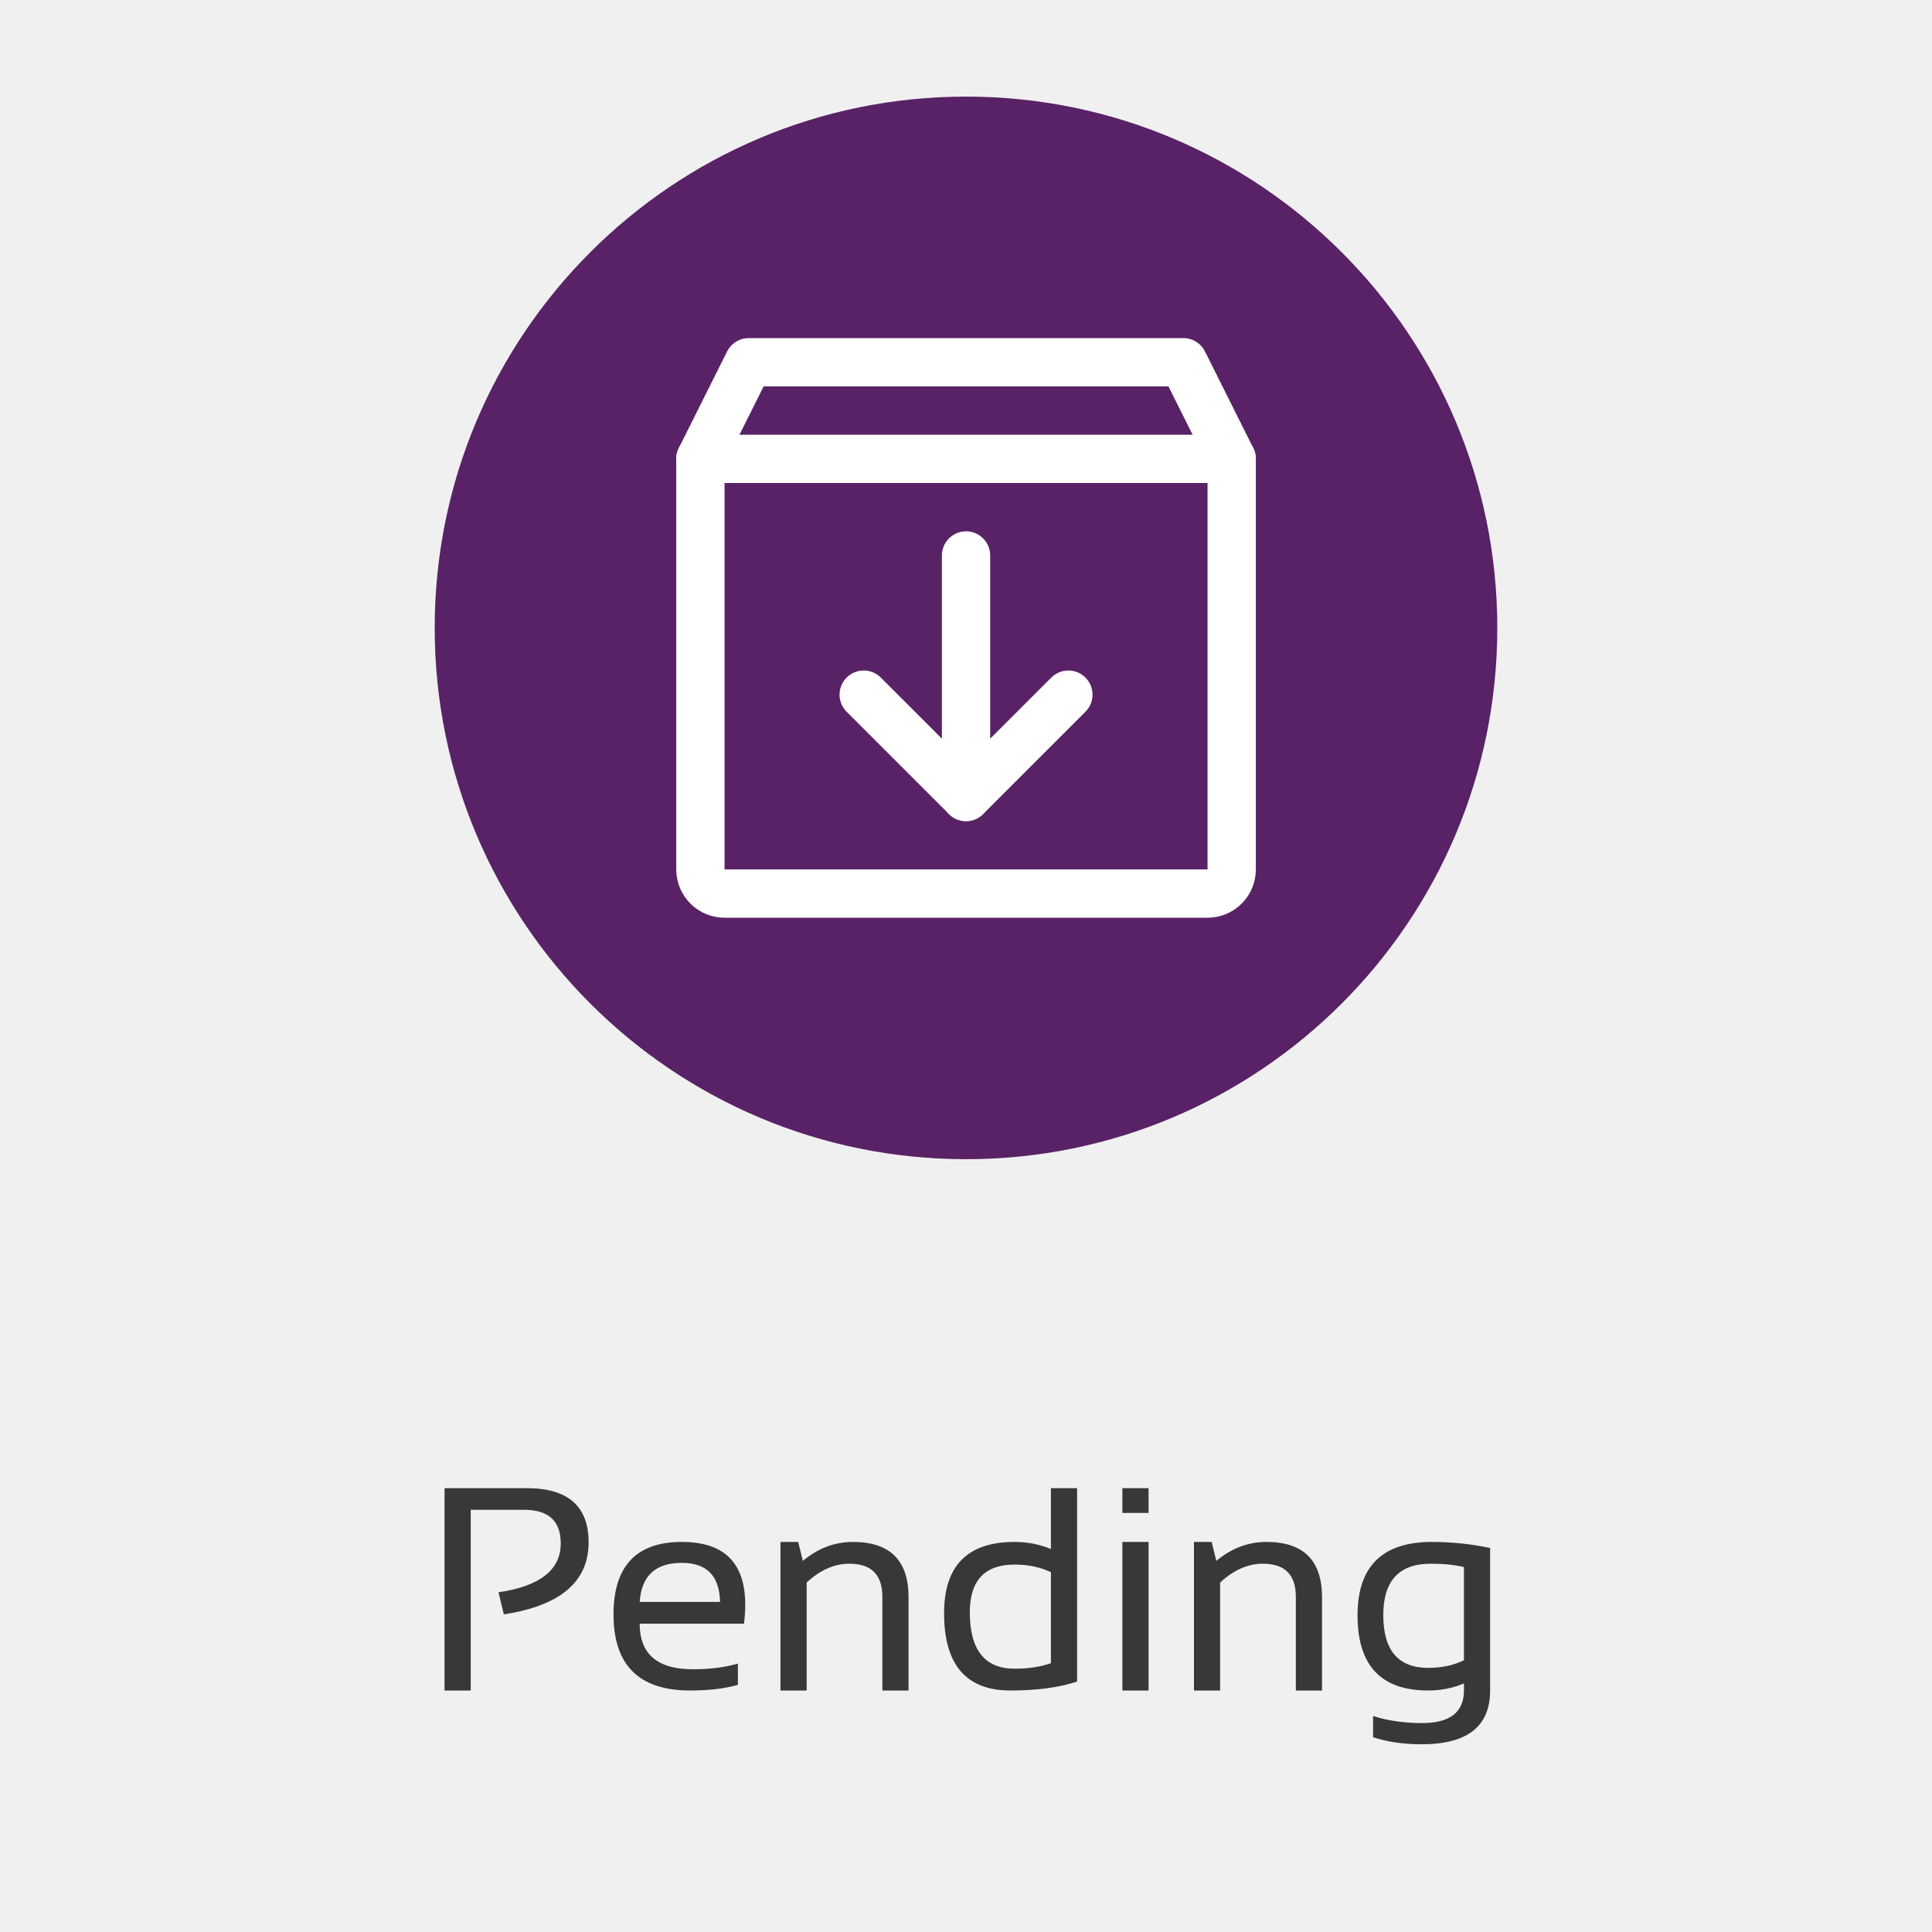
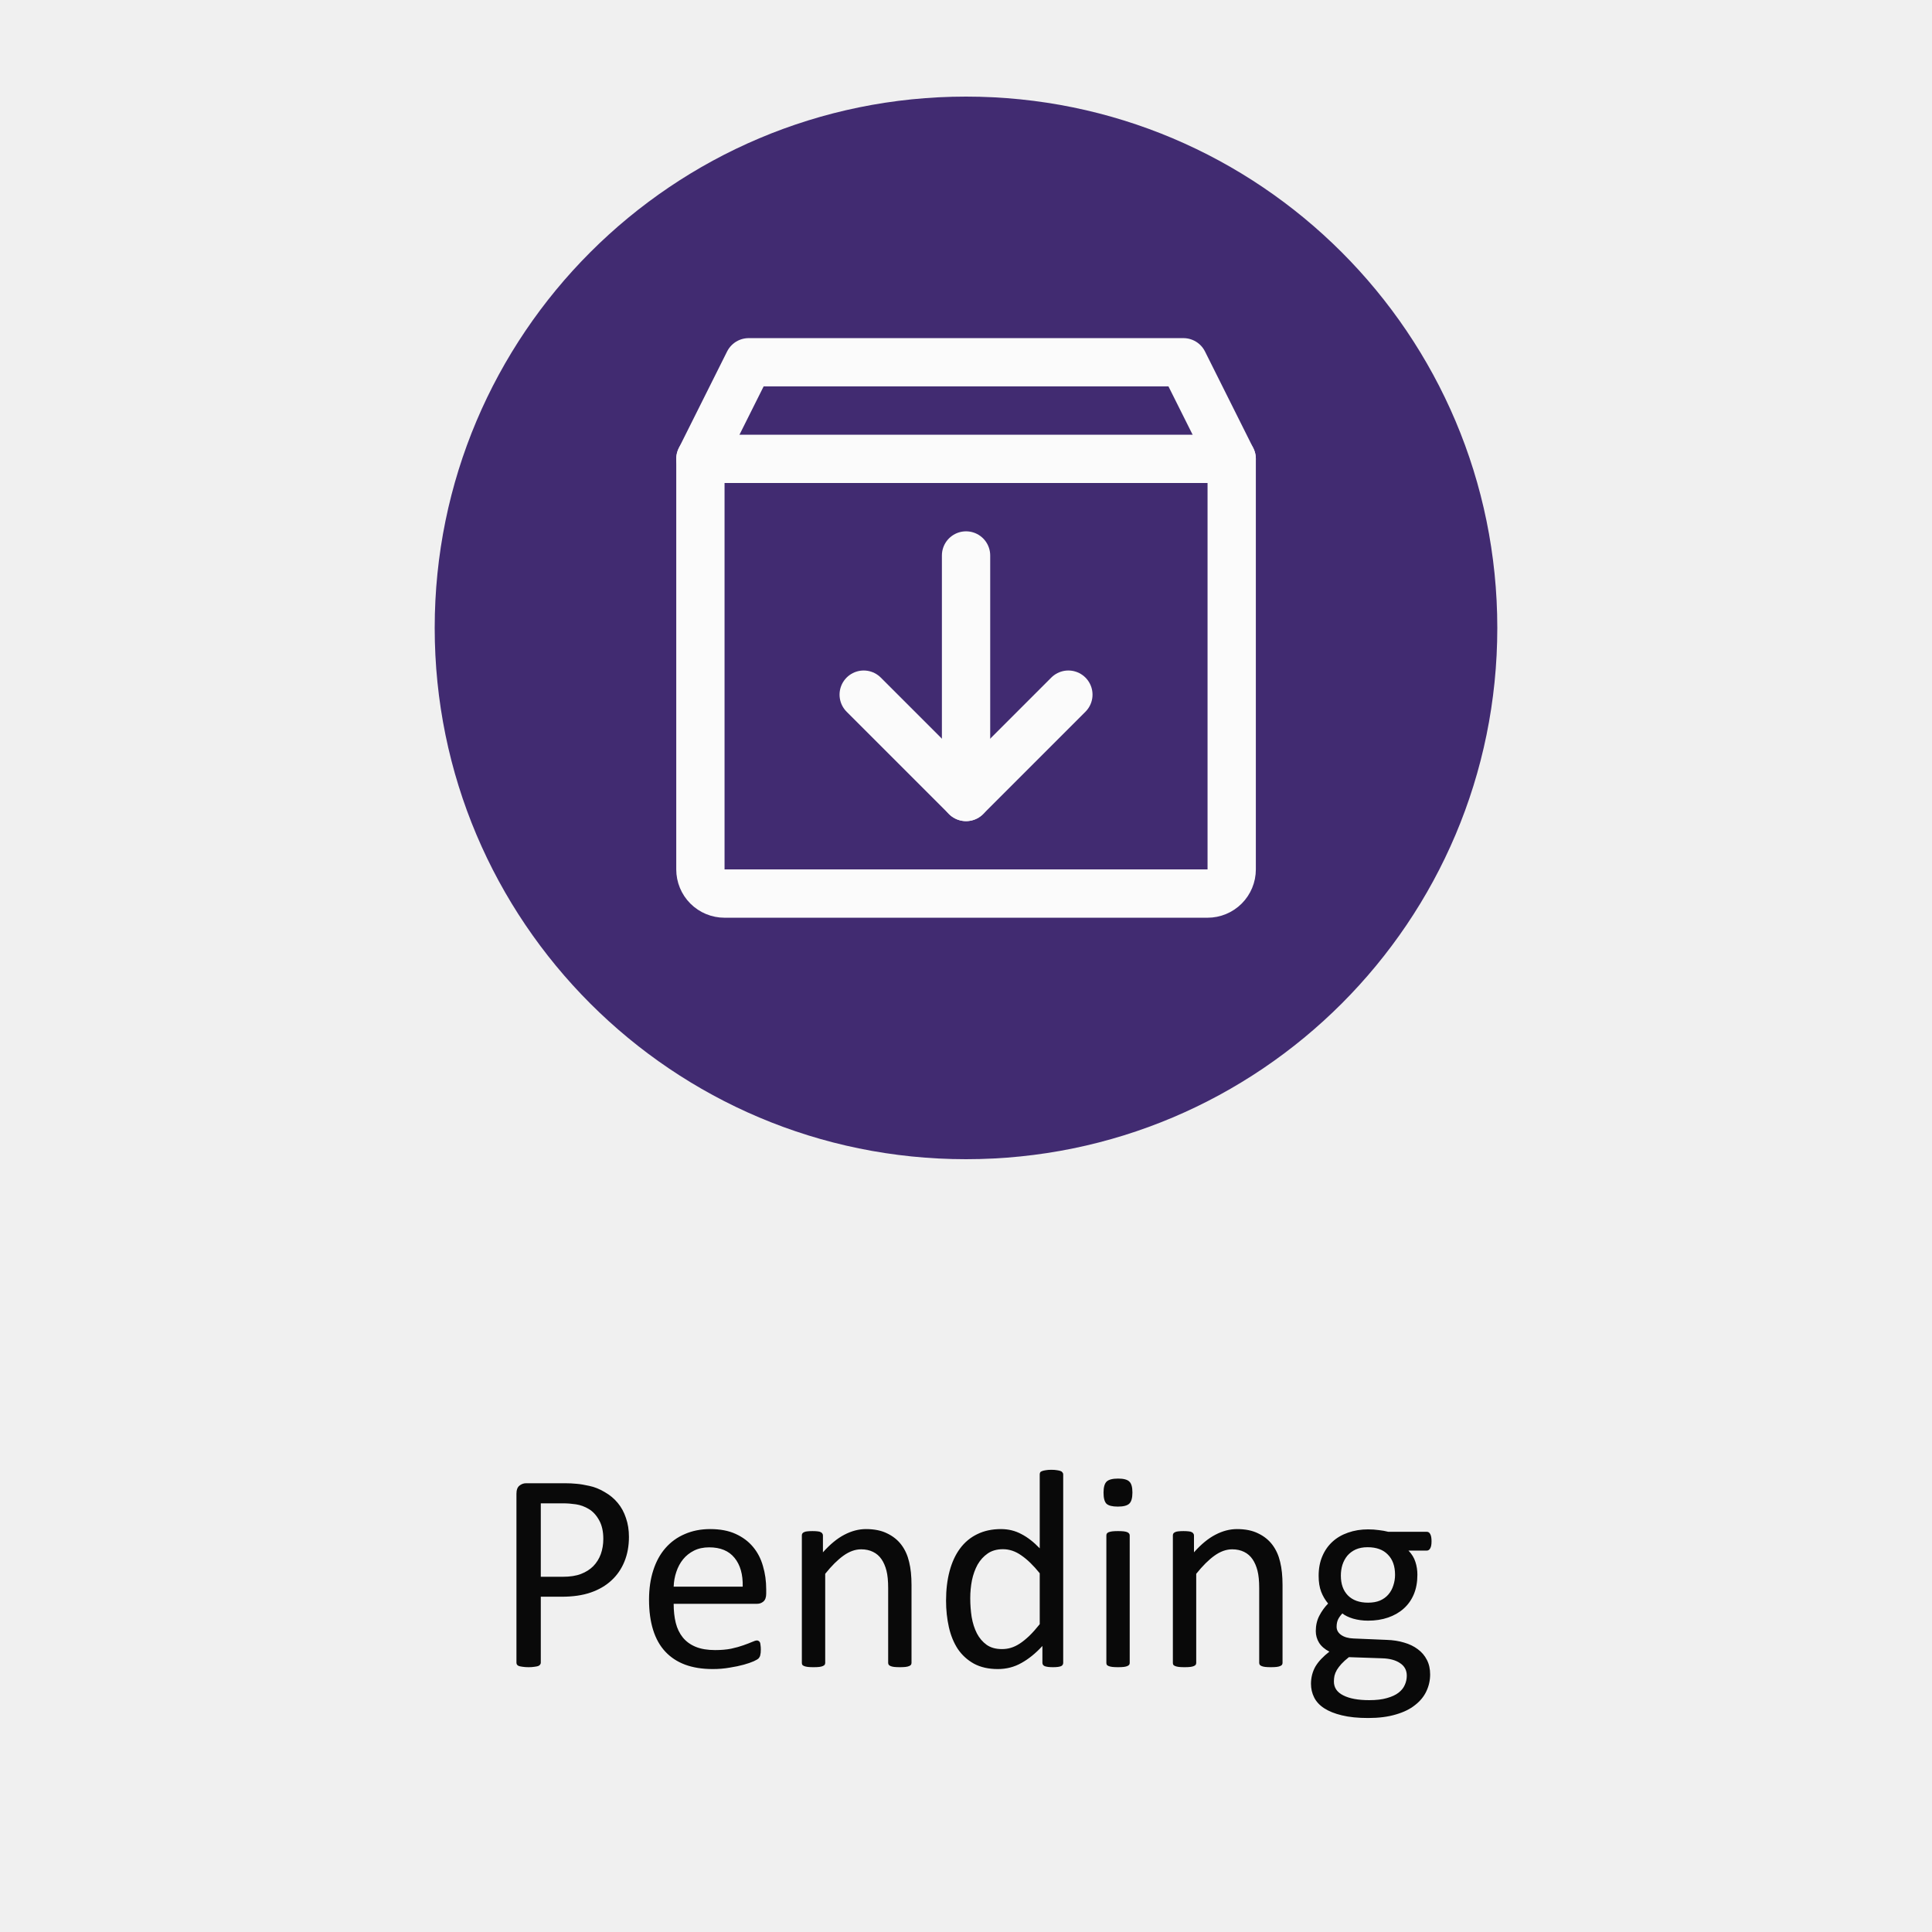
<svg xmlns="http://www.w3.org/2000/svg" width="80" height="80" viewBox="0 0 80 80" fill="none">
-   <circle cx="40" cy="26" r="22" fill="#592266" />
-   <path d="M50.002 37.001H30.002C29.737 37.001 29.482 36.896 29.295 36.708C29.107 36.521 29.002 36.266 29.002 36.001V19.001L31.002 15.001H49.002L51.002 19.001V36.001C51.002 36.266 50.897 36.521 50.709 36.708C50.522 36.896 50.267 37.001 50.002 37.001Z" stroke="white" stroke-width="2" stroke-linecap="round" stroke-linejoin="round" />
-   <path d="M35.764 28.764L40.001 33.001L44.239 28.764" stroke="white" stroke-width="2" stroke-linecap="round" stroke-linejoin="round" />
-   <path d="M40.002 23.001V33.001" stroke="white" stroke-width="2" stroke-linecap="round" stroke-linejoin="round" />
-   <path d="M29.002 19.001H51.002" stroke="white" stroke-width="2" stroke-linecap="round" stroke-linejoin="round" />
-   <path d="M18.408 70V61.621H21.807C23.518 61.621 24.373 62.369 24.373 63.865C24.373 65.494 23.203 66.488 20.863 66.848L20.641 65.934C22.359 65.68 23.219 65.006 23.219 63.912C23.219 62.983 22.715 62.518 21.707 62.518H19.492V70H18.408ZM28.234 63.848C29.984 63.848 30.859 64.713 30.859 66.444C30.859 66.69 30.842 66.953 30.807 67.234H26.488C26.488 68.492 27.223 69.121 28.691 69.121C29.391 69.121 30.012 69.043 30.555 68.887V69.766C30.012 69.922 29.352 70 28.574 70C26.461 70 25.404 68.951 25.404 66.854C25.404 64.85 26.348 63.848 28.234 63.848ZM26.488 66.332H29.816C29.793 65.254 29.266 64.715 28.234 64.715C27.141 64.715 26.559 65.254 26.488 66.332ZM32.318 70V63.848H33.051L33.244 64.633C33.873 64.109 34.565 63.848 35.318 63.848C36.853 63.848 37.621 64.612 37.621 66.139V70H36.537V66.121C36.537 65.207 36.082 64.75 35.172 64.75C34.551 64.75 33.961 65.01 33.402 65.529V70H32.318ZM43.516 65.102C43.078 64.891 42.578 64.785 42.016 64.785C40.777 64.785 40.158 65.444 40.158 66.76C40.158 68.319 40.777 69.098 42.016 69.098C42.578 69.098 43.078 69.022 43.516 68.869V65.102ZM44.6 69.631C43.853 69.877 42.934 70 41.84 70C40.008 70 39.092 68.934 39.092 66.801C39.092 64.832 40.065 63.848 42.01 63.848C42.541 63.848 43.043 63.945 43.516 64.141V61.621H44.6V69.631ZM47.559 63.848V70H46.475V63.848H47.559ZM47.559 61.621V62.647H46.475V61.621H47.559ZM49.44 70V63.848H50.172L50.365 64.633C50.994 64.109 51.685 63.848 52.44 63.848C53.975 63.848 54.742 64.612 54.742 66.139V70H53.658V66.121C53.658 65.207 53.203 64.75 52.293 64.75C51.672 64.75 51.082 65.01 50.523 65.529V70H49.44ZM60.619 64.891C60.248 64.797 59.789 64.75 59.242 64.75C57.934 64.75 57.279 65.459 57.279 66.877C57.279 68.334 57.898 69.063 59.137 69.063C59.699 69.063 60.193 68.957 60.619 68.746V64.891ZM61.703 70C61.703 71.484 60.76 72.227 58.873 72.227C58.115 72.227 57.443 72.129 56.857 71.934V71.055C57.455 71.25 58.131 71.348 58.885 71.348C60.041 71.348 60.619 70.899 60.619 70V69.707C60.158 69.903 59.662 70 59.131 70C57.185 70 56.213 68.963 56.213 66.889C56.213 64.862 57.238 63.848 59.289 63.848C60.121 63.848 60.926 63.932 61.703 64.1V70Z" fill="#383838" />
+   <circle cx="40" cy="26" r="22" fill="#412B71" />
+   <g clip-path="url(#clip0_18_8072)">
+     <path d="M50.002 37.001H30.002C29.736 37.001 29.482 36.896 29.294 36.708C29.107 36.521 29.002 36.266 29.002 36.001V19.001L31.002 15.001H49.002L51.002 19.001V36.001C51.002 36.266 50.896 36.521 50.709 36.708C50.521 36.896 50.267 37.001 50.002 37.001Z" stroke="#FBFBFB" stroke-width="2" stroke-linecap="round" stroke-linejoin="round" />
+     <path d="M35.764 28.764L40.002 33.001L44.239 28.764" stroke="#FBFBFB" stroke-width="2" stroke-linecap="round" stroke-linejoin="round" />
+     <path d="M40.002 23.001V33.001" stroke="#FBFBFB" stroke-width="2" stroke-linecap="round" stroke-linejoin="round" />
+     <path d="M29.002 19.001H51.002" stroke="#FBFBFB" stroke-width="2" stroke-linecap="round" stroke-linejoin="round" />
+   </g>
+   <path d="M26.043 63.639C26.043 64.018 25.98 64.359 25.855 64.664C25.73 64.969 25.551 65.229 25.316 65.444C25.086 65.658 24.801 65.824 24.461 65.942C24.125 66.059 23.723 66.117 23.254 66.117H22.393V68.848C22.393 68.879 22.383 68.906 22.363 68.93C22.348 68.953 22.32 68.973 22.281 68.988C22.246 69 22.195 69.01 22.129 69.018C22.066 69.029 21.986 69.035 21.889 69.035C21.791 69.035 21.709 69.029 21.643 69.018C21.58 69.01 21.529 69 21.49 68.988C21.451 68.973 21.424 68.953 21.408 68.93C21.393 68.906 21.385 68.879 21.385 68.848V61.852C21.385 61.695 21.426 61.584 21.508 61.518C21.59 61.451 21.682 61.418 21.783 61.418H23.406C23.57 61.418 23.727 61.426 23.875 61.441C24.027 61.453 24.205 61.483 24.408 61.529C24.615 61.572 24.824 61.656 25.035 61.781C25.25 61.903 25.432 62.053 25.58 62.233C25.729 62.412 25.842 62.621 25.92 62.859C26.002 63.094 26.043 63.354 26.043 63.639ZM24.982 63.721C24.982 63.412 24.924 63.154 24.807 62.947C24.693 62.74 24.551 62.586 24.379 62.484C24.211 62.383 24.035 62.319 23.852 62.291C23.672 62.264 23.496 62.25 23.324 62.25H22.393V65.291H23.301C23.605 65.291 23.857 65.252 24.057 65.174C24.26 65.096 24.43 64.988 24.566 64.852C24.703 64.711 24.807 64.545 24.877 64.354C24.947 64.158 24.982 63.947 24.982 63.721ZM31.727 65.988C31.727 66.141 31.688 66.25 31.609 66.317C31.535 66.379 31.449 66.41 31.352 66.41H27.895C27.895 66.703 27.924 66.967 27.982 67.201C28.041 67.436 28.139 67.637 28.275 67.805C28.412 67.973 28.59 68.102 28.809 68.192C29.027 68.281 29.295 68.326 29.611 68.326C29.861 68.326 30.084 68.307 30.279 68.268C30.475 68.225 30.643 68.178 30.783 68.127C30.928 68.076 31.045 68.031 31.135 67.992C31.229 67.949 31.299 67.928 31.346 67.928C31.373 67.928 31.396 67.936 31.416 67.951C31.439 67.963 31.457 67.983 31.469 68.01C31.48 68.037 31.488 68.076 31.492 68.127C31.5 68.174 31.504 68.233 31.504 68.303C31.504 68.354 31.502 68.399 31.498 68.438C31.494 68.473 31.488 68.506 31.48 68.537C31.477 68.565 31.467 68.59 31.451 68.613C31.439 68.637 31.422 68.66 31.398 68.684C31.379 68.703 31.316 68.738 31.211 68.789C31.105 68.836 30.969 68.883 30.801 68.93C30.633 68.977 30.438 69.018 30.215 69.053C29.996 69.092 29.762 69.112 29.512 69.112C29.078 69.112 28.697 69.051 28.369 68.93C28.045 68.809 27.771 68.629 27.549 68.391C27.326 68.153 27.158 67.854 27.045 67.494C26.932 67.135 26.875 66.717 26.875 66.24C26.875 65.787 26.934 65.381 27.051 65.022C27.168 64.658 27.336 64.352 27.555 64.102C27.777 63.848 28.045 63.654 28.357 63.522C28.67 63.385 29.02 63.316 29.406 63.316C29.82 63.316 30.172 63.383 30.461 63.516C30.754 63.649 30.994 63.828 31.182 64.055C31.369 64.278 31.506 64.541 31.592 64.846C31.682 65.147 31.727 65.469 31.727 65.813V65.988ZM30.754 65.701C30.766 65.194 30.652 64.795 30.414 64.506C30.18 64.217 29.83 64.072 29.365 64.072C29.127 64.072 28.918 64.117 28.738 64.207C28.559 64.297 28.408 64.416 28.287 64.565C28.166 64.713 28.072 64.887 28.006 65.086C27.939 65.281 27.902 65.487 27.895 65.701H30.754ZM37.744 68.854C37.744 68.885 37.736 68.912 37.721 68.936C37.705 68.955 37.68 68.973 37.645 68.988C37.609 69.004 37.56 69.016 37.498 69.024C37.435 69.031 37.357 69.035 37.264 69.035C37.166 69.035 37.086 69.031 37.023 69.024C36.961 69.016 36.912 69.004 36.877 68.988C36.842 68.973 36.816 68.955 36.801 68.936C36.785 68.912 36.777 68.885 36.777 68.854V65.766C36.777 65.465 36.754 65.223 36.707 65.039C36.66 64.856 36.592 64.697 36.502 64.565C36.412 64.432 36.295 64.33 36.15 64.26C36.01 64.19 35.846 64.154 35.658 64.154C35.416 64.154 35.174 64.24 34.932 64.412C34.69 64.584 34.435 64.836 34.17 65.168V68.854C34.17 68.885 34.162 68.912 34.147 68.936C34.131 68.955 34.105 68.973 34.07 68.988C34.035 69.004 33.986 69.016 33.924 69.024C33.861 69.031 33.781 69.035 33.684 69.035C33.59 69.035 33.512 69.031 33.449 69.024C33.387 69.016 33.336 69.004 33.297 68.988C33.262 68.973 33.236 68.955 33.221 68.936C33.209 68.912 33.203 68.885 33.203 68.854V63.58C33.203 63.549 33.209 63.524 33.221 63.504C33.232 63.481 33.256 63.461 33.291 63.445C33.326 63.426 33.371 63.414 33.426 63.41C33.48 63.403 33.553 63.399 33.643 63.399C33.728 63.399 33.799 63.403 33.853 63.41C33.912 63.414 33.957 63.426 33.988 63.445C34.02 63.461 34.041 63.481 34.053 63.504C34.068 63.524 34.076 63.549 34.076 63.58V64.278C34.373 63.945 34.668 63.703 34.961 63.551C35.258 63.395 35.557 63.316 35.857 63.316C36.209 63.316 36.504 63.377 36.742 63.498C36.984 63.615 37.18 63.774 37.328 63.973C37.477 64.172 37.582 64.406 37.645 64.676C37.711 64.942 37.744 65.262 37.744 65.637V68.854ZM44.025 68.854C44.025 68.885 44.018 68.912 44.002 68.936C43.99 68.959 43.967 68.979 43.932 68.994C43.9 69.006 43.857 69.016 43.803 69.024C43.748 69.031 43.682 69.035 43.603 69.035C43.522 69.035 43.453 69.031 43.398 69.024C43.344 69.016 43.299 69.006 43.264 68.994C43.228 68.979 43.203 68.959 43.188 68.936C43.172 68.912 43.164 68.885 43.164 68.854V68.156C42.887 68.457 42.598 68.692 42.297 68.859C42 69.028 41.674 69.112 41.318 69.112C40.932 69.112 40.602 69.037 40.328 68.889C40.055 68.737 39.832 68.533 39.66 68.279C39.492 68.022 39.369 67.721 39.291 67.377C39.213 67.029 39.174 66.664 39.174 66.281C39.174 65.828 39.223 65.42 39.32 65.057C39.418 64.69 39.562 64.377 39.754 64.119C39.945 63.861 40.182 63.664 40.463 63.528C40.748 63.387 41.076 63.316 41.447 63.316C41.756 63.316 42.037 63.385 42.291 63.522C42.549 63.654 42.803 63.852 43.053 64.113V61.049C43.053 61.022 43.059 60.996 43.07 60.973C43.086 60.945 43.113 60.926 43.152 60.914C43.191 60.899 43.24 60.887 43.299 60.879C43.361 60.867 43.44 60.861 43.533 60.861C43.631 60.861 43.711 60.867 43.773 60.879C43.836 60.887 43.885 60.899 43.92 60.914C43.955 60.926 43.98 60.945 43.996 60.973C44.016 60.996 44.025 61.022 44.025 61.049V68.854ZM43.053 65.145C42.791 64.82 42.537 64.574 42.291 64.406C42.049 64.234 41.795 64.149 41.529 64.149C41.283 64.149 41.074 64.207 40.902 64.324C40.73 64.442 40.59 64.596 40.48 64.787C40.375 64.979 40.297 65.195 40.246 65.438C40.199 65.68 40.176 65.926 40.176 66.176C40.176 66.442 40.195 66.701 40.234 66.955C40.277 67.209 40.35 67.436 40.451 67.635C40.553 67.83 40.688 67.988 40.855 68.109C41.023 68.227 41.234 68.285 41.488 68.285C41.617 68.285 41.74 68.268 41.857 68.233C41.978 68.197 42.102 68.139 42.227 68.057C42.352 67.975 42.482 67.869 42.619 67.74C42.756 67.608 42.9 67.445 43.053 67.254V65.145ZM46.779 68.854C46.779 68.885 46.772 68.912 46.756 68.936C46.74 68.955 46.715 68.973 46.68 68.988C46.645 69.004 46.596 69.016 46.533 69.024C46.471 69.031 46.391 69.035 46.293 69.035C46.199 69.035 46.121 69.031 46.059 69.024C45.996 69.016 45.945 69.004 45.906 68.988C45.871 68.973 45.846 68.955 45.83 68.936C45.818 68.912 45.812 68.885 45.812 68.854V63.58C45.812 63.553 45.818 63.528 45.83 63.504C45.846 63.481 45.871 63.461 45.906 63.445C45.945 63.43 45.996 63.418 46.059 63.41C46.121 63.403 46.199 63.399 46.293 63.399C46.391 63.399 46.471 63.403 46.533 63.41C46.596 63.418 46.645 63.43 46.68 63.445C46.715 63.461 46.74 63.481 46.756 63.504C46.772 63.528 46.779 63.553 46.779 63.58V68.854ZM46.891 61.799C46.891 62.026 46.848 62.18 46.762 62.262C46.676 62.344 46.518 62.385 46.287 62.385C46.06 62.385 45.904 62.346 45.818 62.268C45.736 62.186 45.695 62.033 45.695 61.811C45.695 61.584 45.738 61.43 45.824 61.348C45.91 61.266 46.068 61.225 46.299 61.225C46.525 61.225 46.68 61.266 46.762 61.348C46.848 61.426 46.891 61.576 46.891 61.799ZM53.107 68.854C53.107 68.885 53.1 68.912 53.084 68.936C53.068 68.955 53.043 68.973 53.008 68.988C52.973 69.004 52.924 69.016 52.861 69.024C52.799 69.031 52.721 69.035 52.627 69.035C52.529 69.035 52.449 69.031 52.387 69.024C52.324 69.016 52.275 69.004 52.24 68.988C52.205 68.973 52.18 68.955 52.164 68.936C52.148 68.912 52.141 68.885 52.141 68.854V65.766C52.141 65.465 52.117 65.223 52.07 65.039C52.023 64.856 51.955 64.697 51.865 64.565C51.775 64.432 51.658 64.33 51.514 64.26C51.373 64.19 51.209 64.154 51.022 64.154C50.779 64.154 50.537 64.24 50.295 64.412C50.053 64.584 49.799 64.836 49.533 65.168V68.854C49.533 68.885 49.525 68.912 49.51 68.936C49.494 68.955 49.469 68.973 49.434 68.988C49.398 69.004 49.35 69.016 49.287 69.024C49.225 69.031 49.145 69.035 49.047 69.035C48.953 69.035 48.875 69.031 48.812 69.024C48.75 69.016 48.699 69.004 48.66 68.988C48.625 68.973 48.6 68.955 48.584 68.936C48.572 68.912 48.566 68.885 48.566 68.854V63.58C48.566 63.549 48.572 63.524 48.584 63.504C48.596 63.481 48.619 63.461 48.654 63.445C48.69 63.426 48.734 63.414 48.789 63.41C48.844 63.403 48.916 63.399 49.006 63.399C49.092 63.399 49.162 63.403 49.217 63.41C49.275 63.414 49.32 63.426 49.352 63.445C49.383 63.461 49.404 63.481 49.416 63.504C49.432 63.524 49.44 63.549 49.44 63.58V64.278C49.736 63.945 50.031 63.703 50.324 63.551C50.621 63.395 50.92 63.316 51.221 63.316C51.572 63.316 51.867 63.377 52.105 63.498C52.348 63.615 52.543 63.774 52.691 63.973C52.84 64.172 52.945 64.406 53.008 64.676C53.074 64.942 53.107 65.262 53.107 65.637V68.854ZM59.277 63.82C59.277 63.957 59.258 64.057 59.219 64.119C59.184 64.178 59.137 64.207 59.078 64.207H58.322C58.459 64.348 58.555 64.504 58.609 64.676C58.664 64.844 58.691 65.02 58.691 65.203C58.691 65.508 58.643 65.778 58.545 66.012C58.447 66.246 58.307 66.445 58.123 66.609C57.943 66.77 57.728 66.893 57.478 66.979C57.228 67.065 56.951 67.108 56.647 67.108C56.432 67.108 56.227 67.08 56.031 67.025C55.84 66.967 55.691 66.895 55.586 66.809C55.516 66.879 55.457 66.959 55.41 67.049C55.367 67.139 55.346 67.242 55.346 67.359C55.346 67.496 55.408 67.609 55.533 67.699C55.662 67.789 55.832 67.838 56.043 67.846L57.42 67.904C57.682 67.912 57.922 67.949 58.141 68.016C58.359 68.078 58.549 68.17 58.709 68.291C58.869 68.408 58.994 68.555 59.084 68.731C59.174 68.903 59.219 69.104 59.219 69.334C59.219 69.576 59.168 69.807 59.066 70.025C58.965 70.244 58.809 70.436 58.598 70.6C58.391 70.768 58.125 70.899 57.801 70.992C57.477 71.09 57.094 71.139 56.652 71.139C56.227 71.139 55.863 71.102 55.562 71.028C55.266 70.957 55.022 70.859 54.83 70.734C54.639 70.609 54.5 70.459 54.414 70.283C54.328 70.112 54.285 69.924 54.285 69.721C54.285 69.592 54.301 69.467 54.332 69.346C54.363 69.225 54.41 69.109 54.473 69C54.539 68.891 54.619 68.787 54.713 68.69C54.81 68.588 54.922 68.488 55.047 68.391C54.855 68.293 54.713 68.17 54.619 68.022C54.529 67.873 54.484 67.713 54.484 67.541C54.484 67.303 54.533 67.09 54.631 66.903C54.728 66.715 54.85 66.547 54.994 66.399C54.873 66.254 54.777 66.092 54.707 65.912C54.637 65.729 54.602 65.508 54.602 65.25C54.602 64.949 54.652 64.68 54.754 64.442C54.855 64.203 54.996 64.002 55.176 63.838C55.355 63.674 55.57 63.549 55.82 63.463C56.074 63.373 56.35 63.328 56.647 63.328C56.807 63.328 56.955 63.338 57.092 63.358C57.232 63.373 57.363 63.397 57.484 63.428H59.078C59.145 63.428 59.193 63.461 59.225 63.528C59.26 63.59 59.277 63.688 59.277 63.82ZM57.766 65.209C57.766 64.85 57.666 64.57 57.467 64.371C57.272 64.168 56.992 64.067 56.629 64.067C56.441 64.067 56.277 64.098 56.137 64.16C56 64.223 55.885 64.309 55.791 64.418C55.701 64.528 55.633 64.654 55.586 64.799C55.543 64.94 55.522 65.088 55.522 65.244C55.522 65.592 55.619 65.865 55.815 66.065C56.014 66.264 56.291 66.363 56.647 66.363C56.838 66.363 57.004 66.334 57.145 66.275C57.285 66.213 57.4 66.129 57.49 66.024C57.584 65.914 57.652 65.789 57.695 65.649C57.742 65.508 57.766 65.362 57.766 65.209ZM58.252 69.387C58.252 69.16 58.158 68.987 57.971 68.865C57.787 68.74 57.537 68.674 57.221 68.666L55.855 68.619C55.73 68.717 55.627 68.811 55.545 68.9C55.467 68.987 55.404 69.069 55.357 69.147C55.31 69.229 55.277 69.309 55.258 69.387C55.242 69.465 55.234 69.545 55.234 69.627C55.234 69.881 55.363 70.072 55.621 70.201C55.879 70.334 56.238 70.4 56.699 70.4C56.992 70.4 57.236 70.371 57.432 70.313C57.631 70.258 57.791 70.184 57.912 70.09C58.033 69.996 58.119 69.889 58.17 69.768C58.225 69.647 58.252 69.52 58.252 69.387Z" fill="#090909" />
+   <defs>
+     <clipPath id="clip0_18_8072">
+       <rect width="32" height="32" fill="white" transform="translate(24 10.0001)" />
+     </clipPath>
+   </defs>
</svg>
